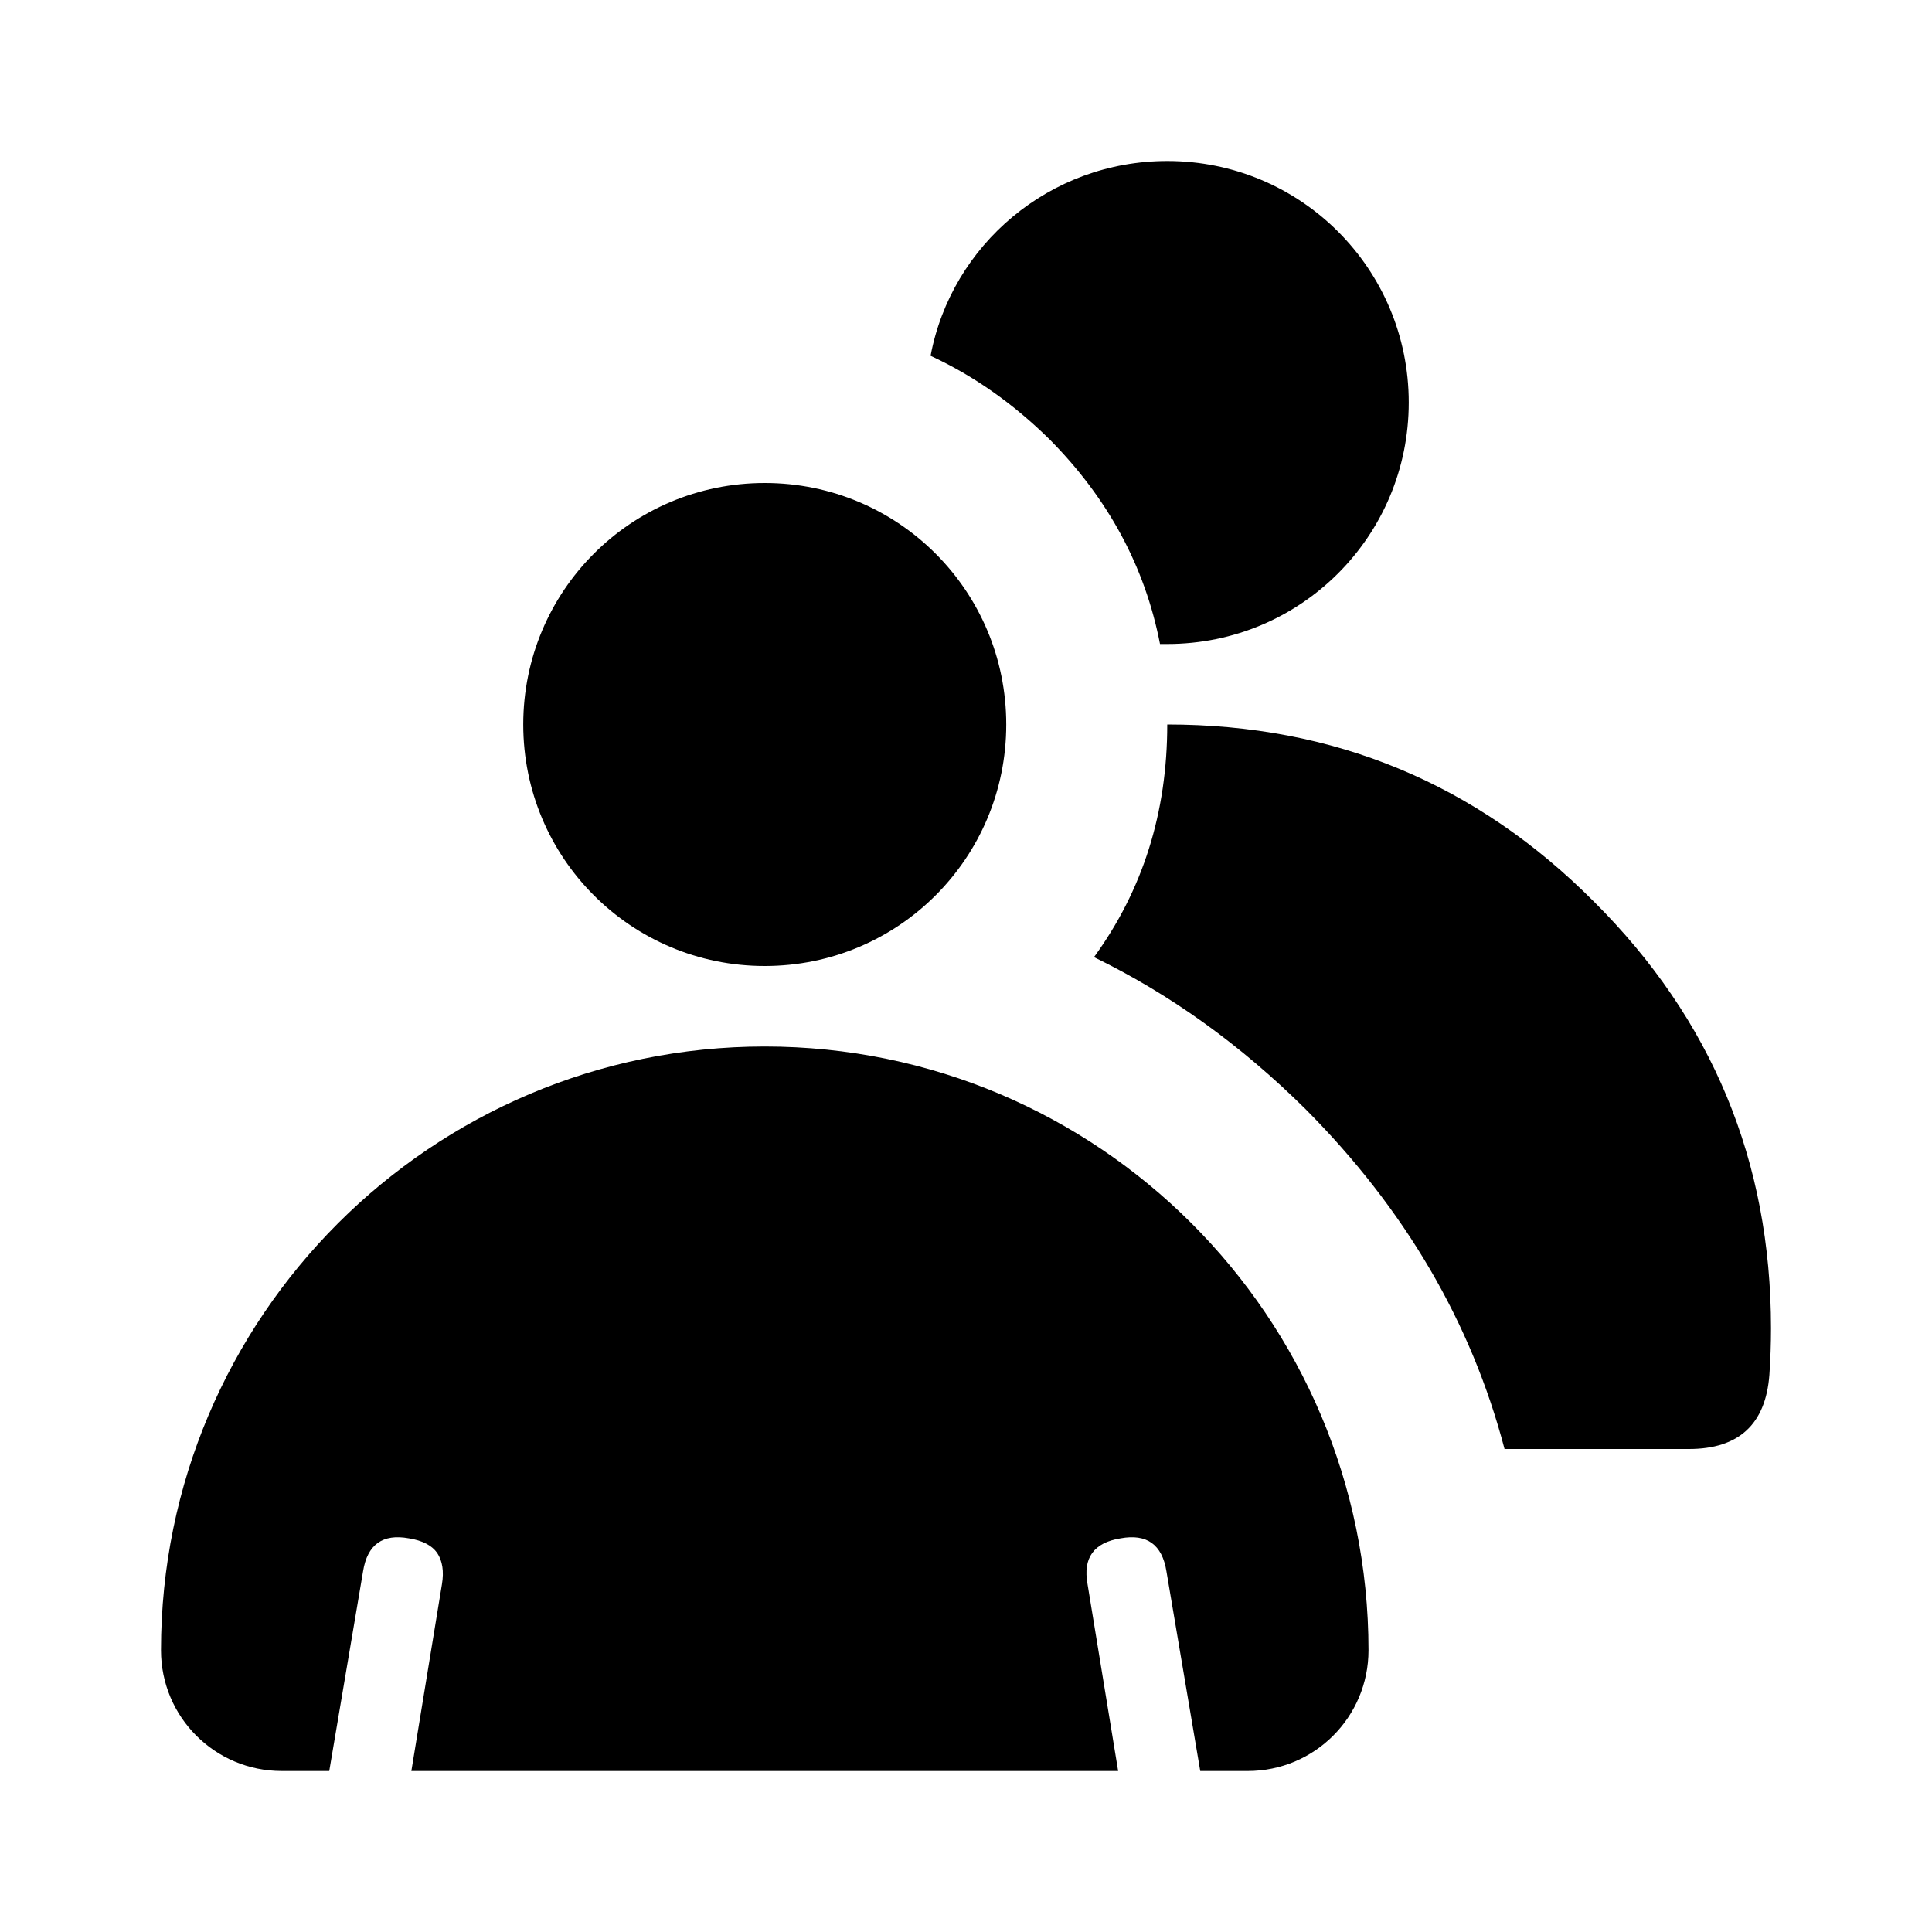
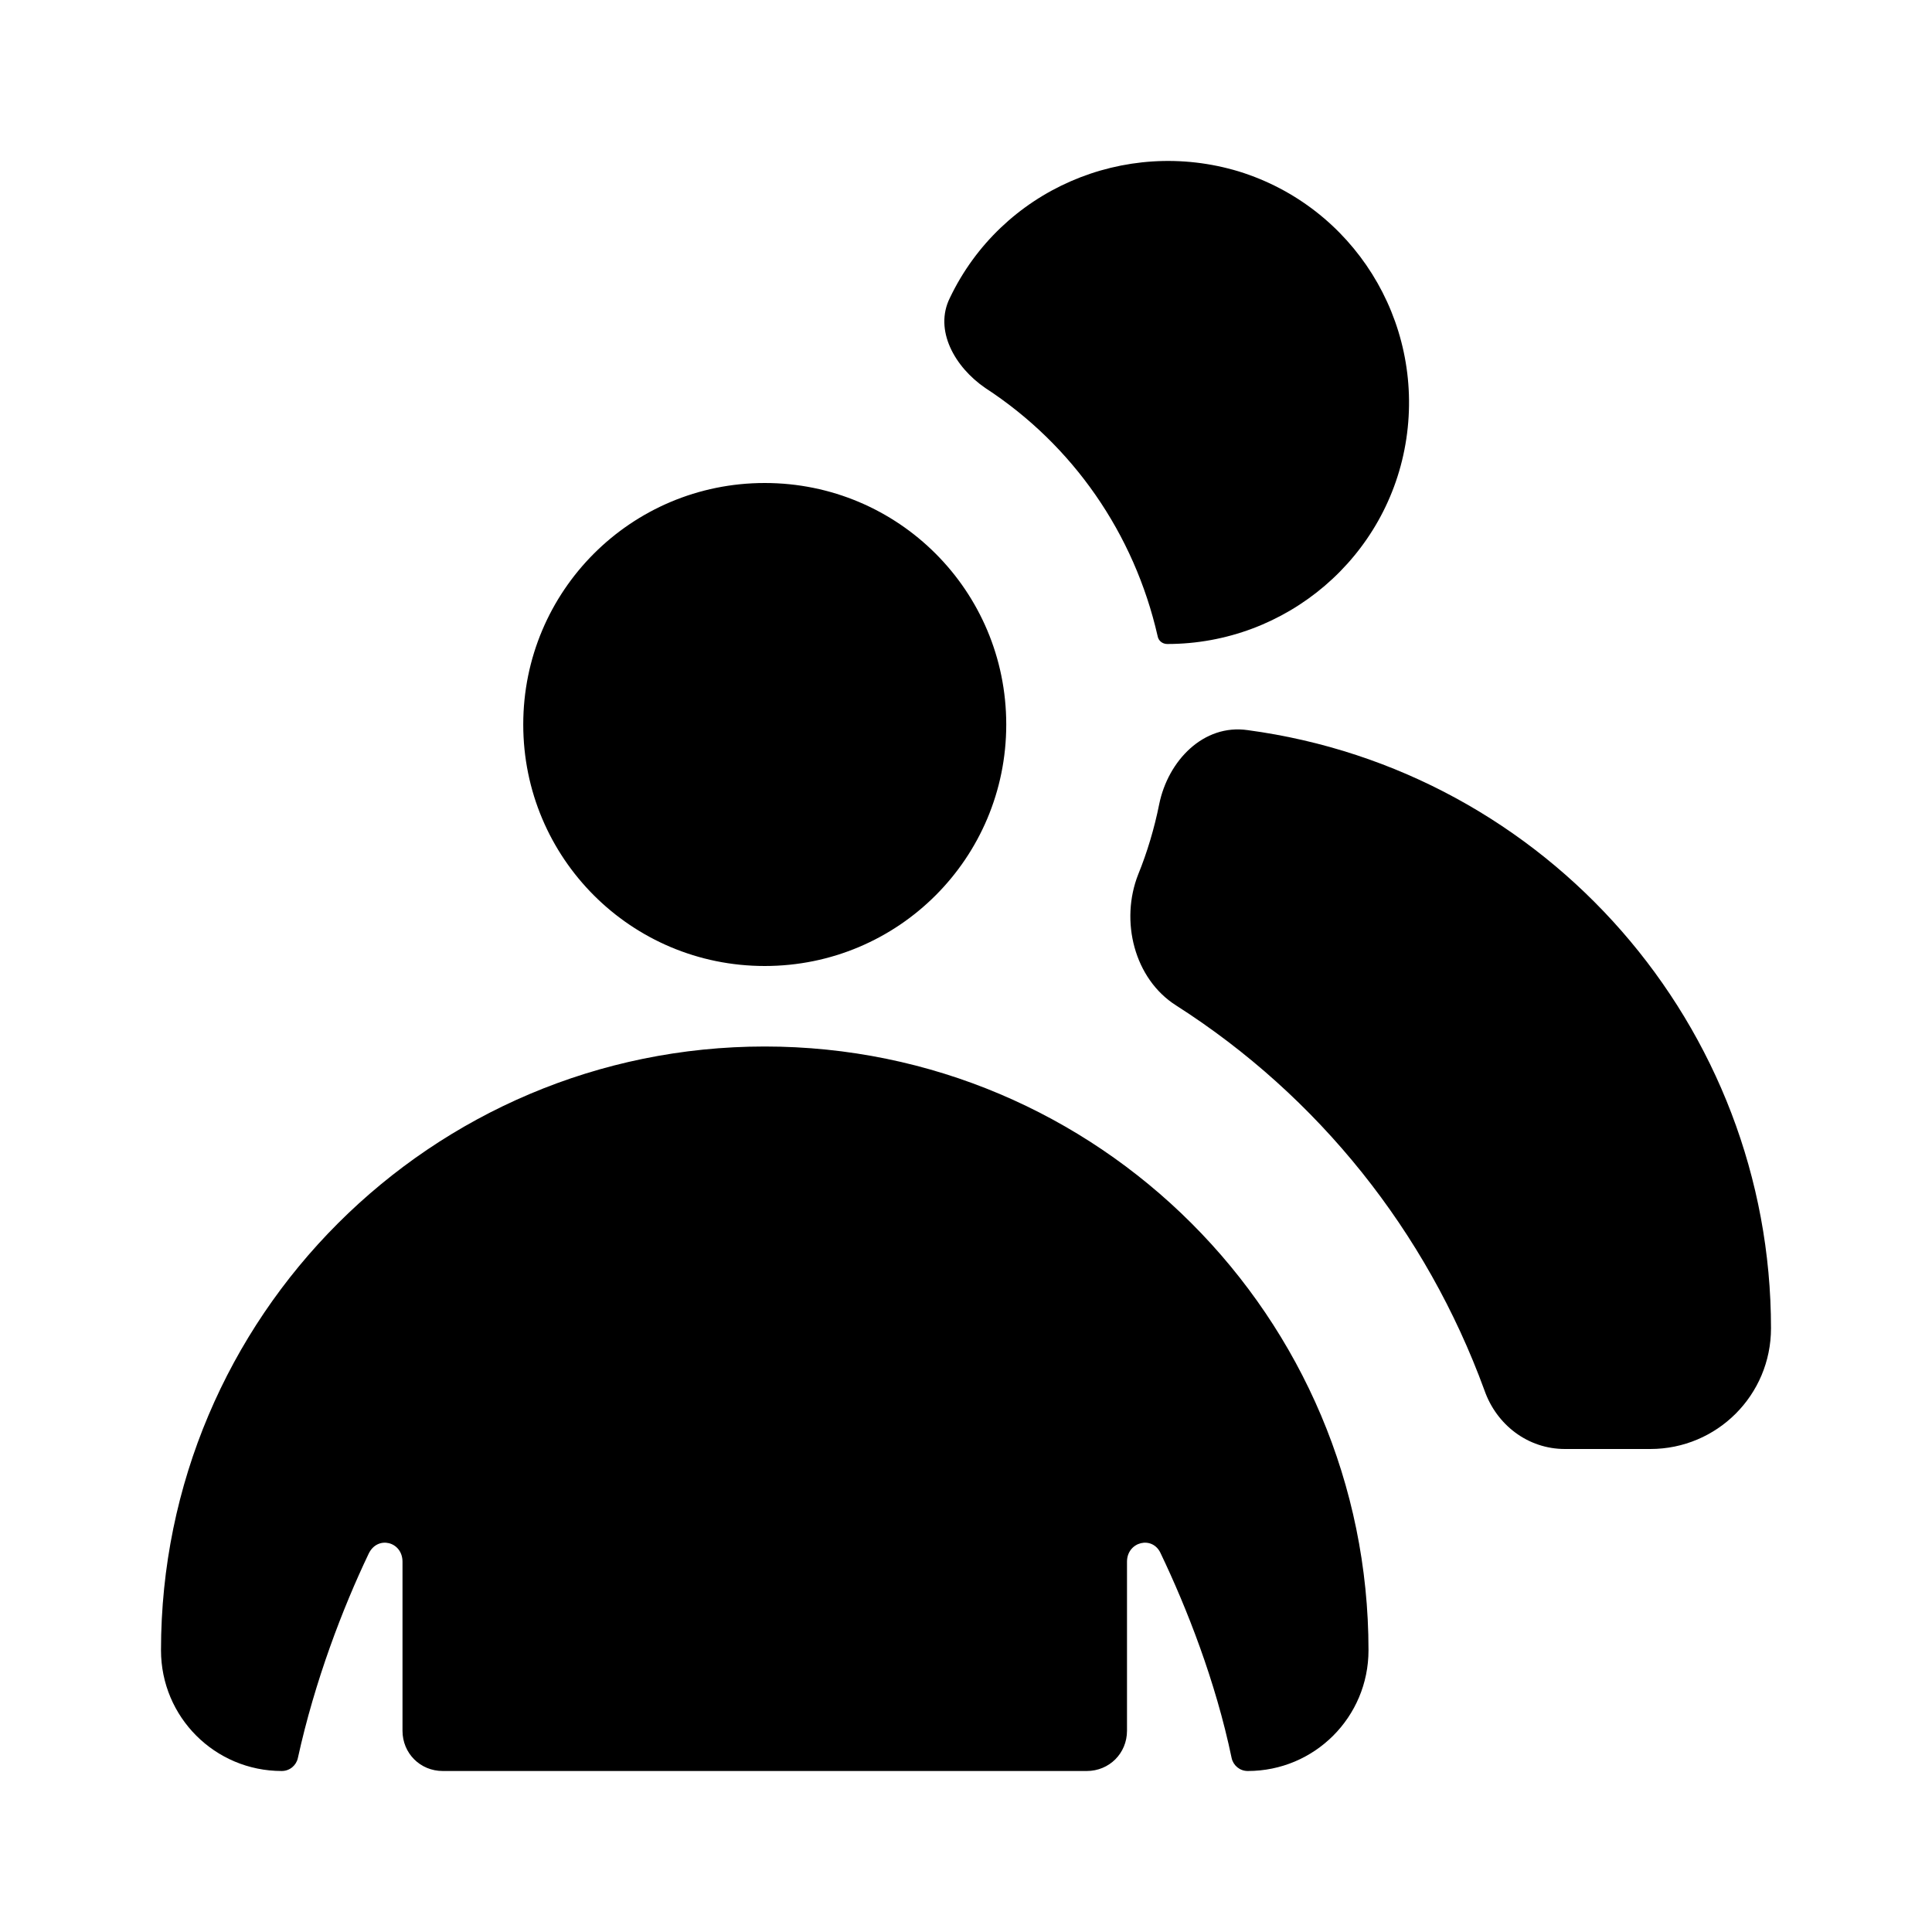
<svg xmlns="http://www.w3.org/2000/svg" viewBox="0 0 24 24" fill="currentColor">
-   <path fill-rule="evenodd" d="M2 20.5C2 16.36 5.36 13 9.5 13C13.64 13 17 16.36 17 20.5C17 21.33 16.33 22 15.5 22L14.91 22L14.49 19.52Q14.41 19.02 13.92 19.11Q13.42 19.19 13.51 19.68L13.89 22L5.11 22L5.49 19.68Q5.53 19.44 5.43 19.29Q5.33 19.15 5.08 19.11Q4.59 19.02 4.51 19.52L4.09 22L3.5 22C2.67 22 2 21.33 2 20.5ZM18.69 18Q18.07 15.64 16.22 13.78Q15.01 12.58 13.59 11.89Q14.5 10.64 14.5 9Q17.61 9 19.8 11.2Q22 13.39 22 16.5Q22 16.79 21.98 17.08Q21.91 18 20.98 18ZM6.5 9C6.5 7.34 7.84 6 9.5 6C11.16 6 12.5 7.34 12.5 9C12.5 10.66 11.16 12 9.5 12C7.84 12 6.5 10.66 6.5 9ZM11.56 4.42C11.82 3.04 13.04 2 14.5 2C16.16 2 17.5 3.34 17.5 5C17.5 6.66 16.16 8 14.5 8C14.47 8 14.44 8 14.41 8Q14.13 6.56 13.04 5.46Q12.36 4.79 11.56 4.42Z" />
+   <path fill-rule="evenodd" d="M2 20.5C2 16.36 5.36 13 9.5 13C13.64 13 17 16.36 17 20.5C17 21.33 16.33 22 15.5 22C15.4 22 15.32 21.93 15.3 21.84C15.1 20.88 14.74 19.97 14.42 19.3C14.32 19.07 14 19.15 14 19.4L14 21.5C14 21.78 13.78 22 13.5 22L5.5 22C5.22 22 5 21.78 5 21.5L5 19.4C5 19.15 4.69 19.07 4.58 19.3C4.26 19.97 3.91 20.88 3.7 21.84C3.68 21.93 3.6 22 3.5 22C2.67 22 2 21.33 2 20.5ZM18.44 17.27C17.72 15.3 16.38 13.62 14.61 12.49C14.09 12.16 13.91 11.44 14.14 10.86C14.25 10.59 14.34 10.29 14.4 9.99C14.51 9.45 14.95 8.99 15.5 9.07C19.22 9.57 22 12.75 22 16.5C22 17.33 21.33 18 20.5 18L19.44 18C18.98 18 18.59 17.7 18.44 17.27ZM12.5 9C12.5 10.66 11.16 12 9.5 12C7.84 12 6.5 10.66 6.5 9C6.5 7.34 7.84 6 9.5 6C11.16 6 12.5 7.34 12.5 9ZM14.5 8C14.44 8 14.39 7.96 14.38 7.9C14.09 6.63 13.33 5.53 12.24 4.82C11.86 4.56 11.6 4.1 11.8 3.7C12.44 2.36 13.97 1.7 15.39 2.13C16.81 2.57 17.69 3.98 17.47 5.45C17.25 6.92 15.98 8 14.5 8Z" />
</svg>
